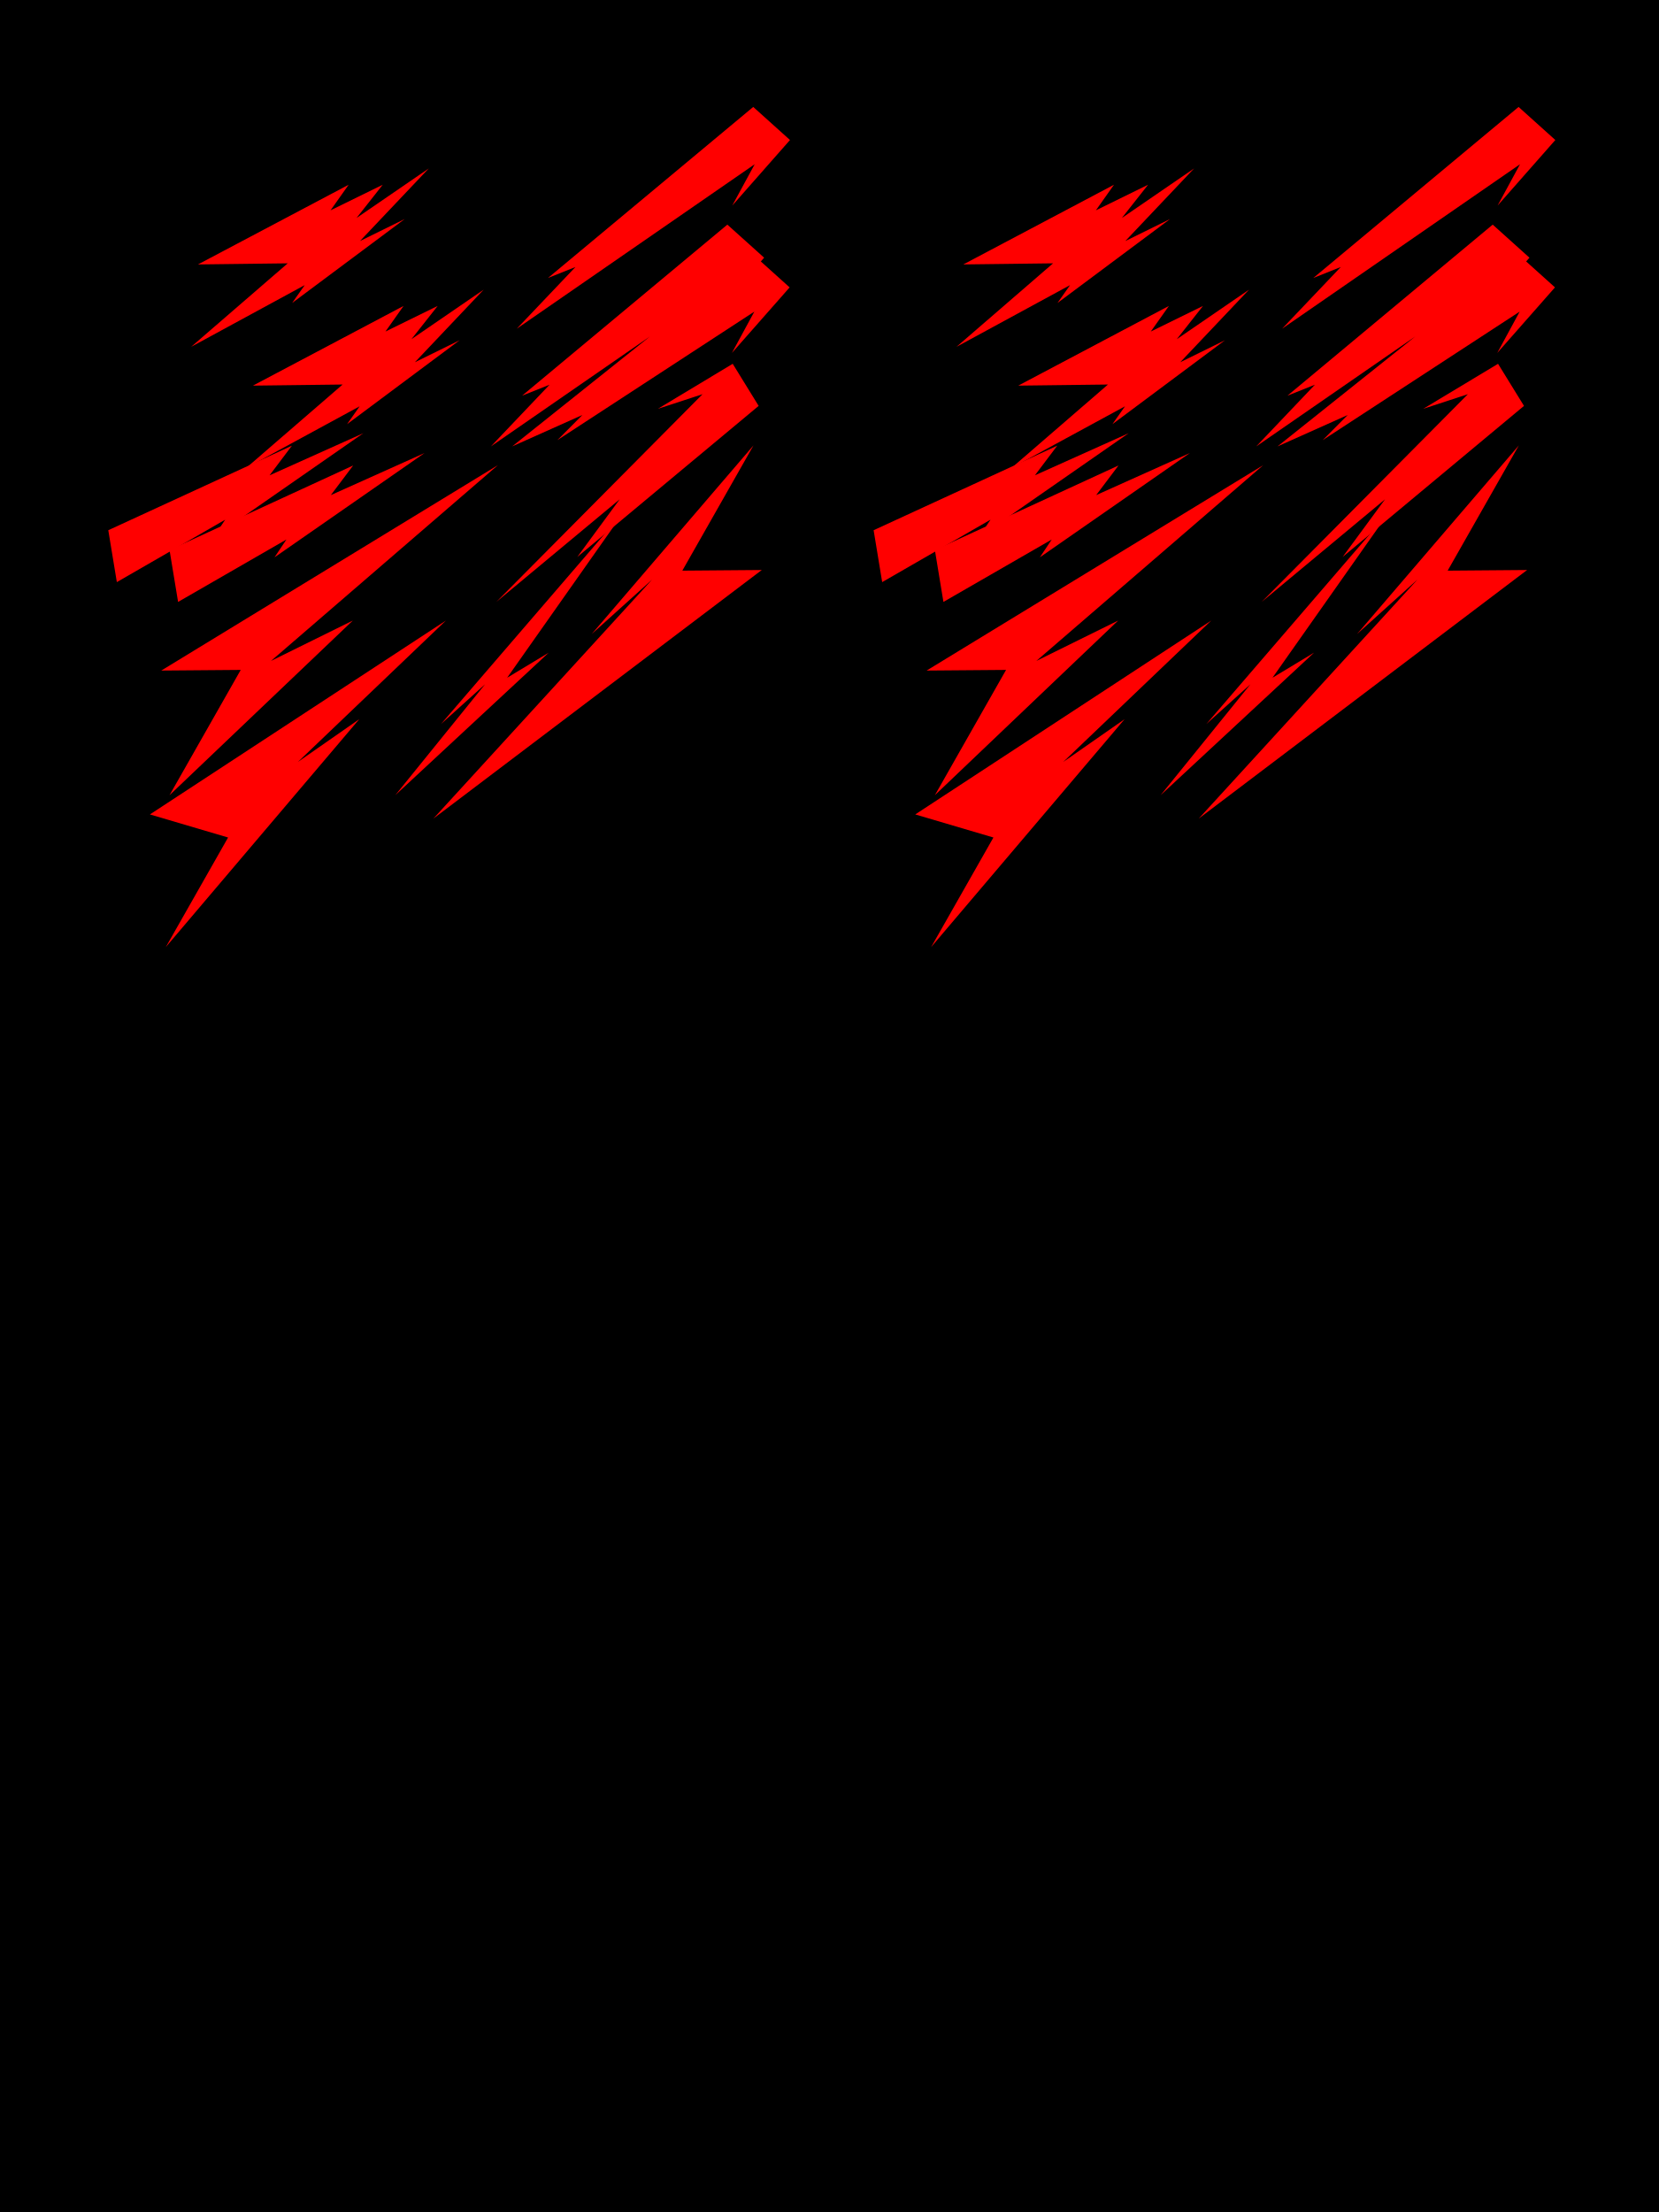
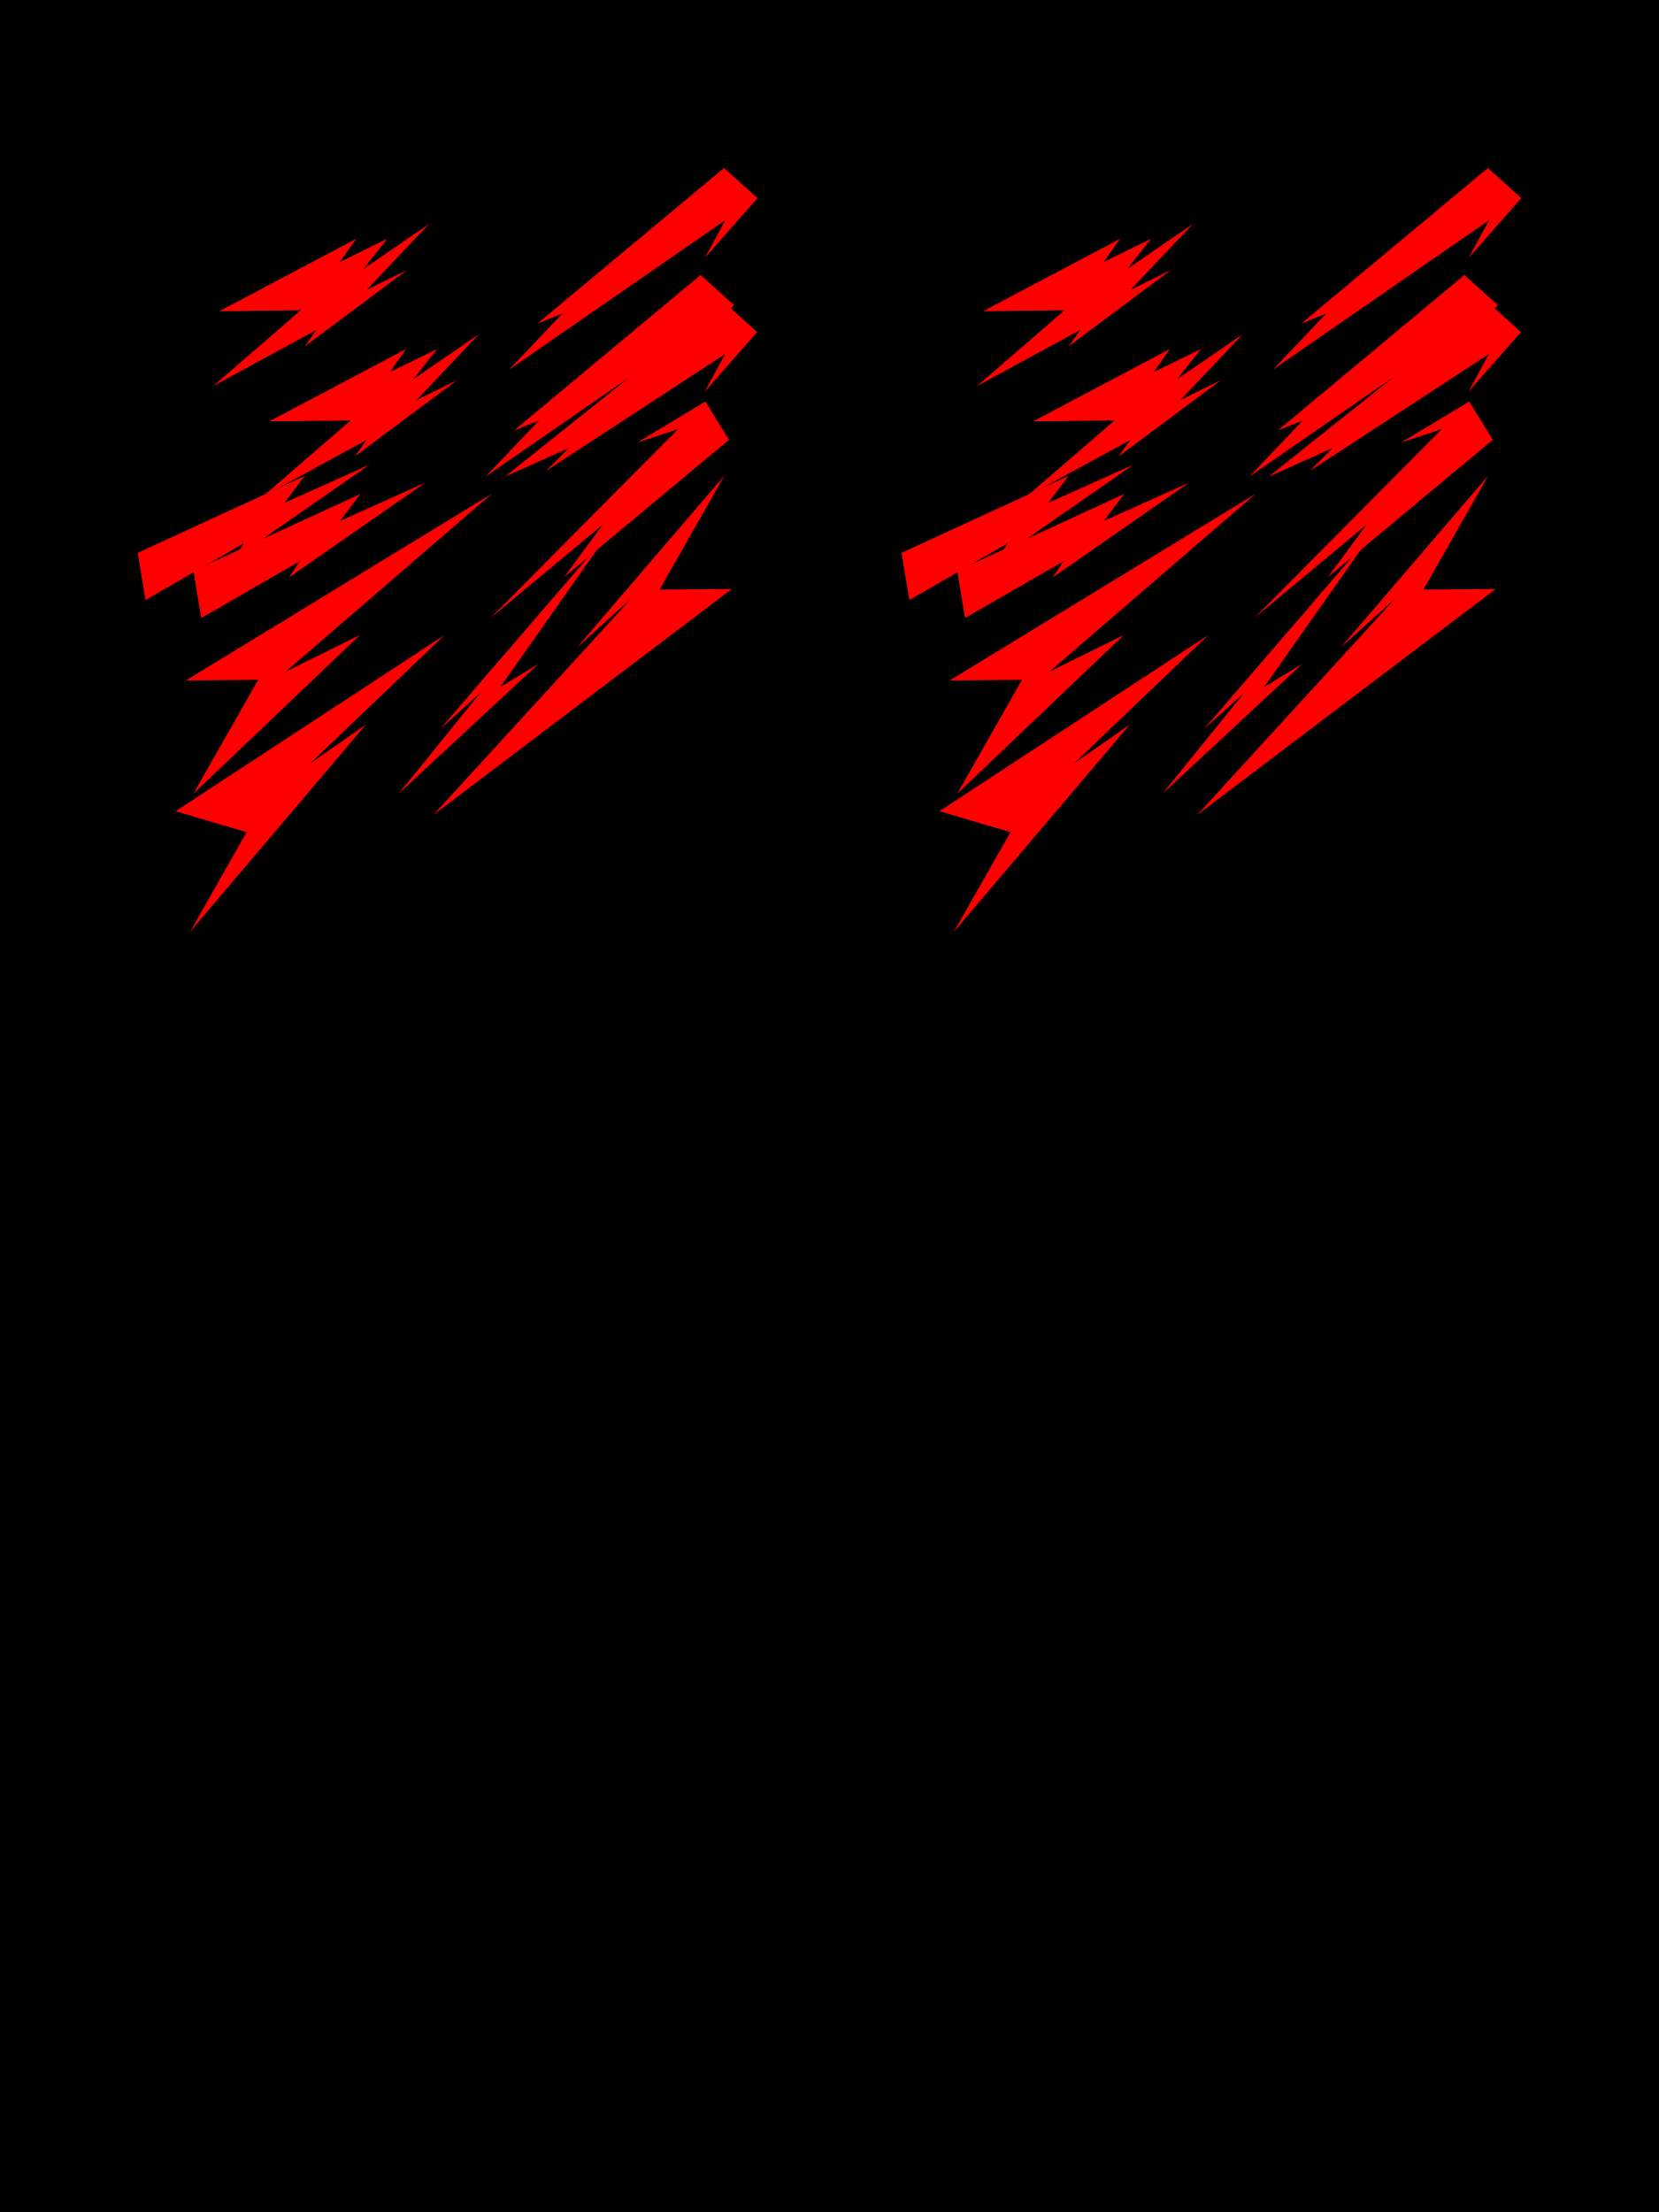
<svg xmlns="http://www.w3.org/2000/svg" xmlns:xlink="http://www.w3.org/1999/xlink" width="2160" height="2880" viewBox="0 0 1086 1448">
  <rect width="1086" height="1448" fill="#000000" />
  <defs>
    <g id="pattern-art">
      <g id="Layer1001">
        <g id="Layer1002">
          <path d="  M1610.91,491.177 L1685.347,416.196 L1669.206,421.49 L1696.232,405.231 L1705.597,420.422 L1640.129,474.957 L1655.444,454.135 L1610.91,491.177 Z" style="fill-rule:evenodd;fill:#ff0000" id="path167" />
          <path d="  M1590.939,535.253 L1657.435,458.03 L1614.822,518.542 L1629.832,509.484 L1574.442,560.937 L1606.846,520.906 L1590.939,535.253 Z" style="fill-rule:evenodd;fill:#ff0000" id="path169" />
          <path d="  M1645.334,502.782 L1703.747,434.668 L1678.049,479.89 L1706.725,479.656 L1588.191,569.387 L1667.123,483.129 L1645.334,502.782 Z" style="fill-rule:evenodd;fill:#ff0000" id="path171" />
          <path d="  M1632.932,432.796 L1704.041,386.397 L1695.939,401.327 L1716.78,377.654 L1706.377,368.293 L1707.572,366.936 L1694.305,355 L1620.217,416.739 L1630.132,412.779 L1608.949,435.052 L1666.382,395.348 L1616.627,435.052 L1641.98,423.704 L1632.932,432.796 Z" style="fill-rule:evenodd;fill:#ff0000" id="path173" />
          <path d="  M1618.284,392.575 L1704.167,333.203 L1696.066,348.132 L1716.907,324.459 L1703.64,312.523 L1629.552,374.262 L1639.467,370.302 L1618.284,392.575 Z" style="fill-rule:evenodd;fill:#ff0000" id="path175" />
        </g>
        <g id="Layer1003">
          <path d="  M1559.127,497.894 L1492.965,560.937 L1518.663,515.715 L1489.987,515.949 L1611.499,441.8 L1529.588,512.477 L1559.127,497.894 Z" style="fill-rule:evenodd;fill:#ff0000" id="path178" />
          <path d="  M1561.451,533.49 L1491.612,615.772 L1514.098,576.203 L1485.885,567.875 L1592.723,497.894 L1539.304,548.929 L1561.451,533.49 Z" style="fill-rule:evenodd;fill:#ff0000" id="path180" />
          <path d="  M1559.245,441.93 L1551.181,452.628 L1585.021,437.432 L1530.86,475.084 L1535.157,468.644 L1496.055,491.177 L1492.965,472.448 L1559.245,441.93 Z" style="fill-rule:evenodd;fill:#ff0000" id="path182" />
          <path d="  M1537.14,434.781 L1529.076,445.479 L1562.916,430.282 L1508.755,467.934 L1513.052,461.494 L1473.95,484.027 L1470.86,465.298 L1537.14,434.781 Z" style="fill-rule:evenodd;fill:#ff0000" id="path184" />
        </g>
        <path d="  M1569.925,340.601 L1560.453,352.609 L1586.537,334.717 L1561.701,360.928 L1577.863,352.974 L1537.219,383.283 L1541.764,376.829 L1500.761,399.113 L1535.619,368.97 L1503.235,369.368 L1557.617,340.601 L1551.081,349.839 L1569.925,340.601 Z" style="fill-rule:evenodd;fill:#ff0000" id="path187" />
        <path d="  M1589.75,384.343 L1580.278,396.351 L1606.362,378.459 L1581.526,404.67 L1597.688,396.716 L1557.044,427.025 L1561.588,420.571 L1520.585,442.854 L1555.443,412.712 L1523.059,413.11 L1577.441,384.343 L1570.906,393.581 L1589.75,384.343 Z" style="fill-rule:evenodd;fill:#ff0000" id="path189" />
      </g>
    </g>
    <clipPath id="model-front">
      <rect x="0" y="0" width="543" height="630" />
    </clipPath>
    <clipPath id="model-back">
      <rect x="543" y="0" width="543" height="630" />
    </clipPath>
  </defs>
  <g clip-path="url(#model-front)">
-     <g transform="translate(70.87328,70) scale(1.813696) translate(-1470.855,-312.522)">
+     <g transform="translate(90.15753,110) scale(1.648814) translate(-1470.855,-312.522)">
      <use href="#pattern-art" xlink:href="#pattern-art" />
    </g>
  </g>
  <g clip-path="url(#model-back)">
-     <g transform="translate(571.8733,70) scale(1.813696) translate(-1470.855,-312.522)">
+     <g transform="translate(590.1575,110) scale(1.648814) translate(-1470.855,-312.522)">
      <use href="#pattern-art" xlink:href="#pattern-art" />
    </g>
  </g>
</svg>
